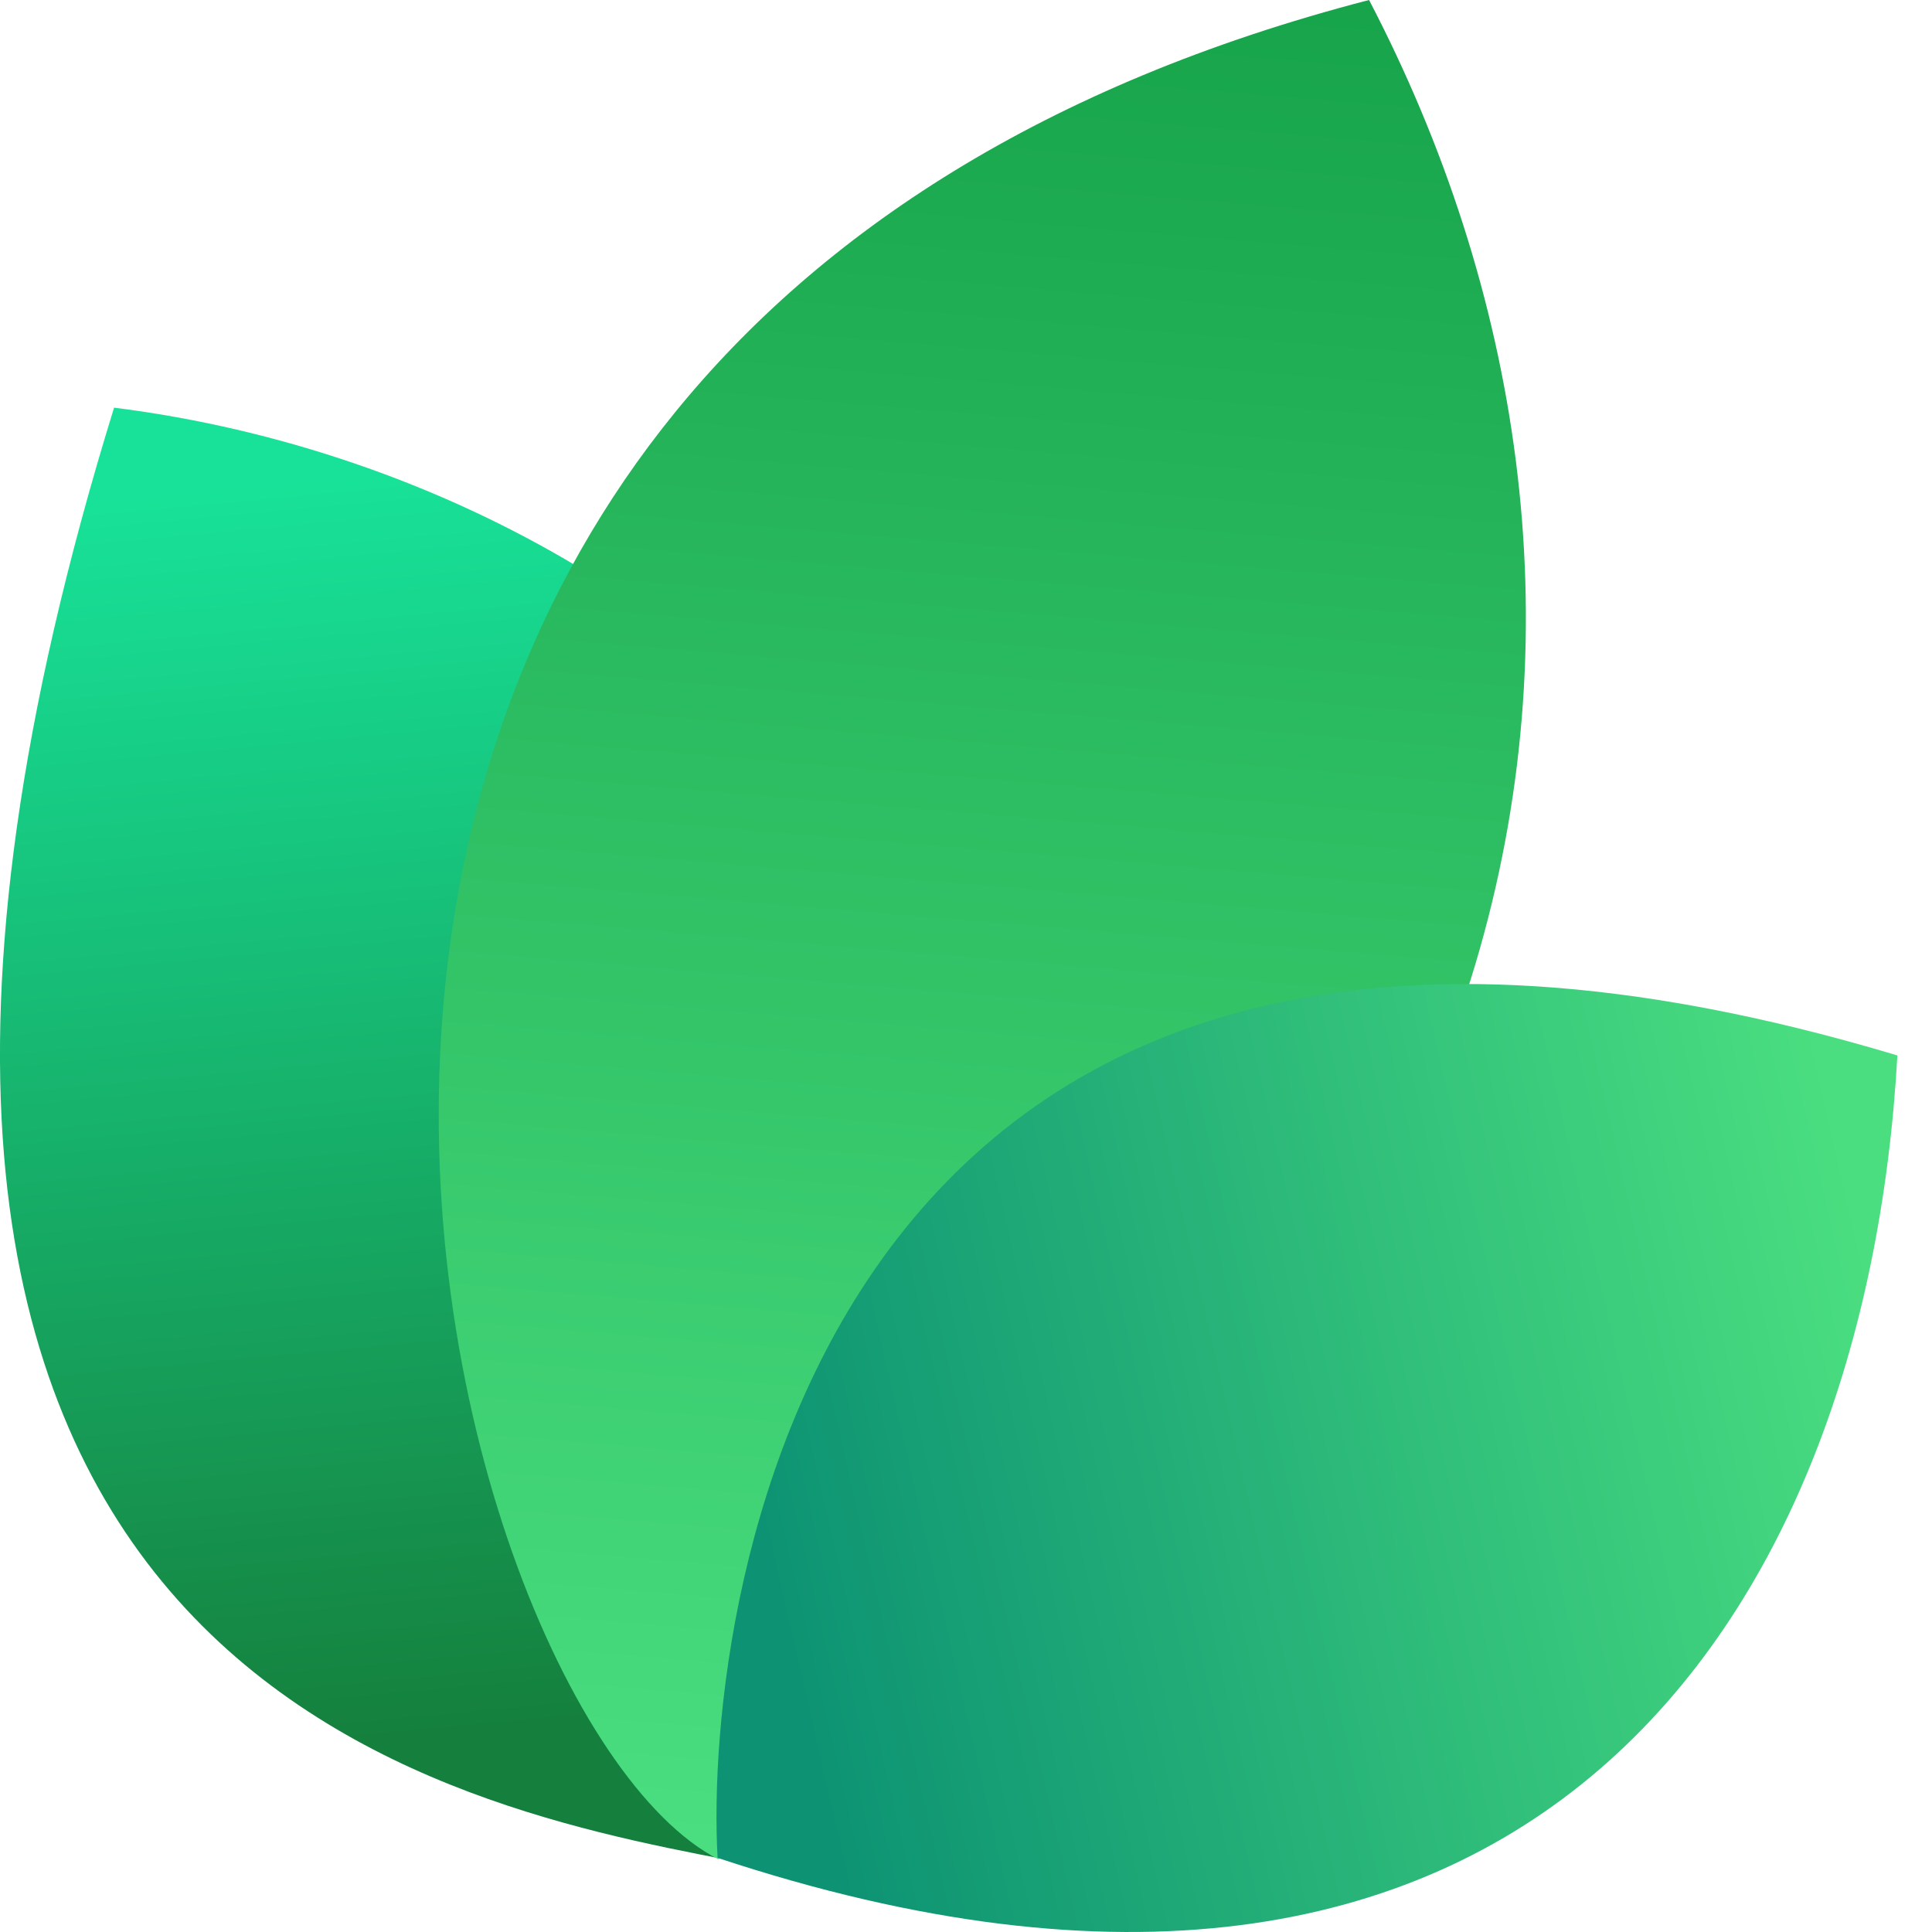
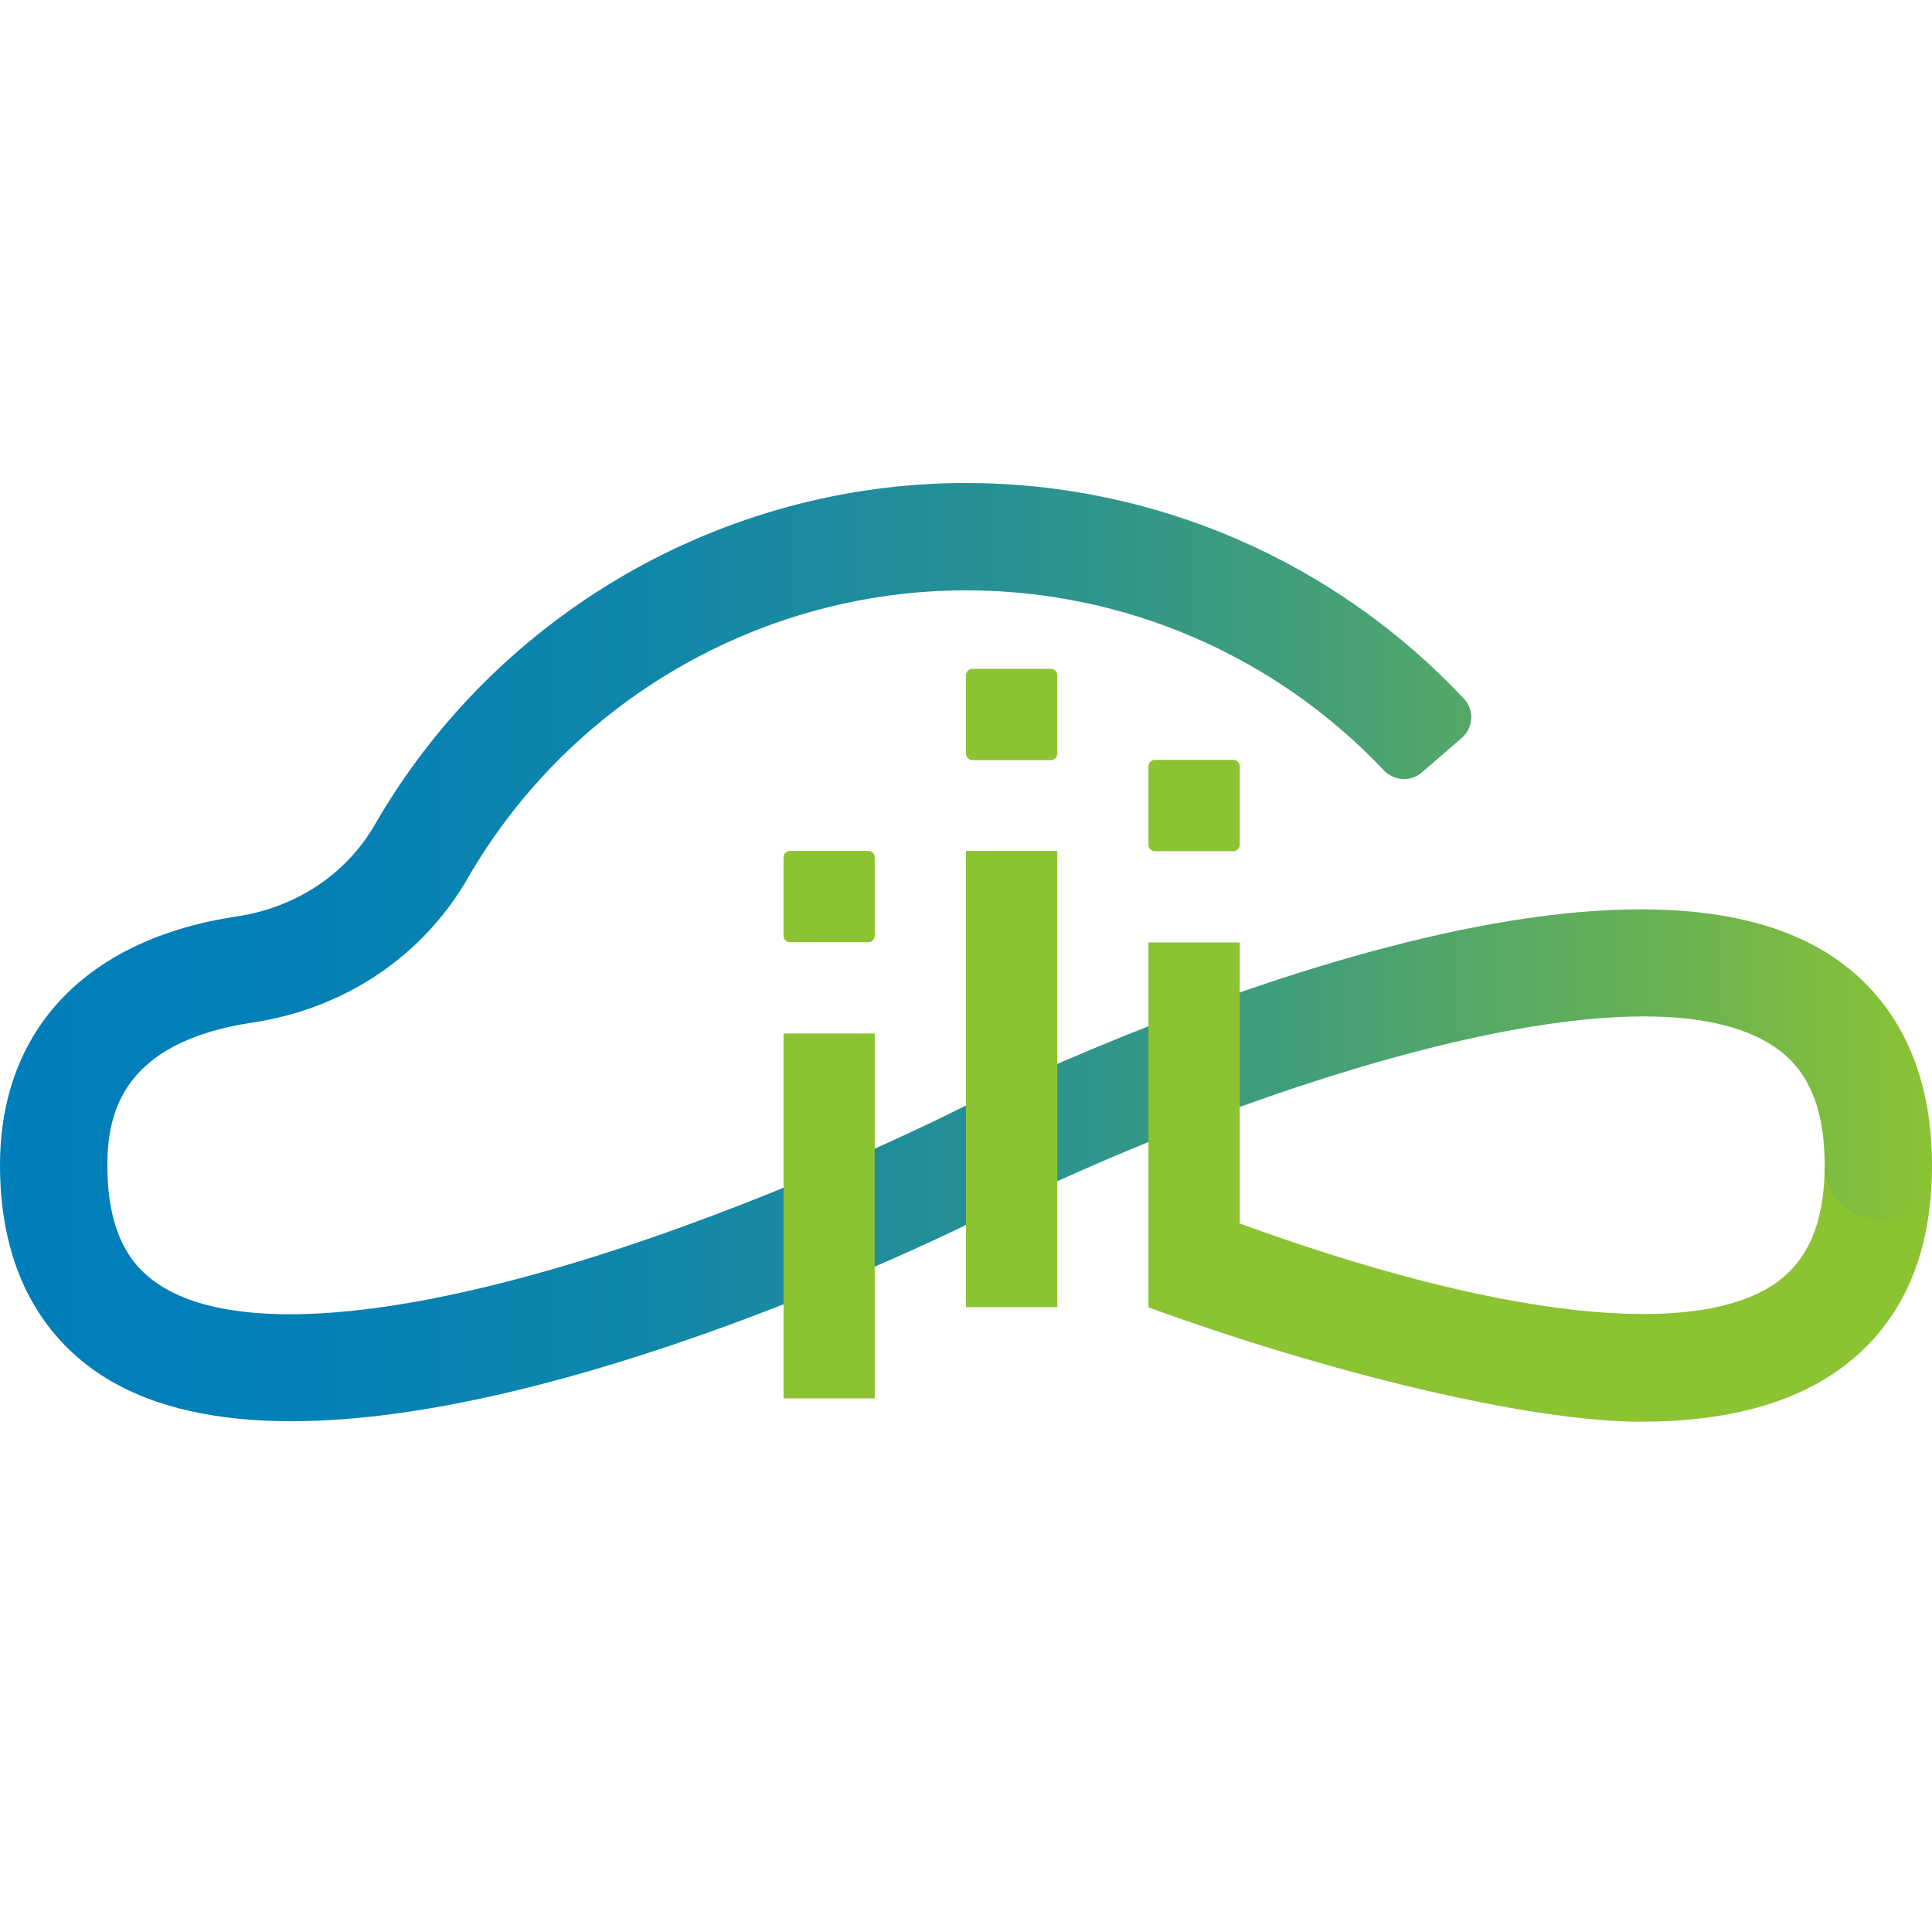
- <svg xmlns="http://www.w3.org/2000/svg" width="24" height="24" viewBox="0 0 24 24" fill="none">
-   <path d="M9.061 23.108C5.268 22.377 -3.391 20.627 1.417 5.064C9.634 6.099 16.973 14.064 9.061 23.108Z" fill="url(#paint0_linear_17557_2021)" />
-   <path d="M8.919 23.094C5.276 21.222 0.784 4.209 17.007 0C20.757 7.193 19.621 16.545 8.919 23.094Z" fill="url(#paint1_linear_17557_2021)" />
-   <path d="M8.914 23.079C8.735 19.882 10.159 9.085 23.57 13.111C23.181 20.123 18.984 26.418 8.914 23.079Z" fill="url(#paint2_linear_17557_2021)" />
+ <svg xmlns="http://www.w3.org/2000/svg" width="16" height="16" viewBox="0 0 16 16" fill="none">
+   <path d="M13.59 11.774C12.65 11.774 10.971 11.36 9.511 10.827L10.266 10.132C12.401 10.911 14.032 11.096 14.704 10.627C14.978 10.435 15.111 10.117 15.111 9.652H16C16 10.417 15.735 10.99 15.213 11.355C14.813 11.634 14.271 11.774 13.59 11.774Z" fill="#8BC333" />
+   <path d="M15.125 7.889C13.127 6.655 8.341 8.983 7.801 9.253C7.781 9.262 6.54 9.879 5.099 10.35C3.306 10.935 1.972 11.044 1.343 10.655C1.148 10.534 0.889 10.299 0.889 9.65C0.889 9.22 1.014 8.629 2.094 8.468C2.852 8.354 3.501 7.92 3.873 7.274C4.722 5.803 6.303 4.889 8 4.889C9.313 4.889 10.561 5.429 11.459 6.378C11.543 6.467 11.681 6.478 11.774 6.398L12.105 6.112C12.201 6.03 12.212 5.882 12.126 5.789C11.059 4.65 9.568 4 8 4C5.987 4 4.111 5.084 3.104 6.83C2.867 7.239 2.452 7.516 1.963 7.589C0.715 7.776 0 8.528 0 9.65C0 10.659 0.476 11.165 0.875 11.411C1.289 11.667 1.822 11.77 2.412 11.77C4.673 11.77 7.771 10.262 8.199 10.048C10.064 9.116 13.467 7.909 14.657 8.645C14.852 8.766 15.111 9.001 15.111 9.65C15.111 9.896 15.31 10.095 15.556 10.095C15.801 10.095 16 9.896 16 9.65C16 8.642 15.524 8.136 15.125 7.889Z" fill="url(#paint0_linear_10593_217109)" />
+   <path d="M8.703 5.539H8.053C8.024 5.539 8 5.563 8 5.592V6.242C8 6.271 8.024 6.295 8.053 6.295H8.703C8.732 6.295 8.756 6.271 8.756 6.242V5.592C8.756 5.563 8.732 5.539 8.703 5.539Z" fill="#8BC333" />
+   <path d="M10.214 6.293H9.564C9.535 6.293 9.511 6.317 9.511 6.346V6.996C9.511 7.025 9.535 7.049 9.564 7.049H10.214C10.243 7.049 10.267 7.025 10.267 6.996V6.346C10.267 6.317 10.243 6.293 10.214 6.293Z" fill="#8BC333" />
+   <path d="M7.191 7.047H6.542C6.512 7.047 6.489 7.071 6.489 7.1V7.75C6.489 7.779 6.512 7.803 6.542 7.803H7.191C7.221 7.803 7.244 7.779 7.244 7.75V7.1C7.244 7.071 7.221 7.047 7.191 7.047Z" fill="#8BC333" />
+   <path d="M10.267 7.805H9.511V10.827H10.267V7.805Z" fill="#8BC333" />
+   <path d="M8.756 7.047H8V10.825H8.756V7.047Z" fill="#8BC333" />
+   <path d="M7.244 8.559H6.489V11.581H7.244V8.559Z" fill="#8BC333" />
  <defs>
-     <linearGradient id="paint0_linear_17557_2021" x1="3.776" y1="5.916" x2="5.232" y2="21.559" gradientUnits="userSpaceOnUse">
-       <stop stop-color="#18E299" />
-       <stop offset="1" stop-color="#15803D" />
-     </linearGradient>
-     <linearGradient id="paint1_linear_17557_2021" x1="12.171" y1="-0.718" x2="10.19" y2="22.983" gradientUnits="userSpaceOnUse">
-       <stop stop-color="#16A34A" />
-       <stop offset="1" stop-color="#4ADE80" />
-     </linearGradient>
-     <linearGradient id="paint2_linear_17557_2021" x1="23.133" y1="15.353" x2="9.338" y2="18.52" gradientUnits="userSpaceOnUse">
-       <stop stop-color="#4ADE80" />
-       <stop offset="1" stop-color="#0D9373" />
+     <linearGradient id="paint0_linear_10593_217109" x1="0" y1="7.886" x2="16" y2="7.886" gradientUnits="userSpaceOnUse">
+       <stop stop-color="#007EBB" />
+       <stop offset="0.16" stop-color="#0480B6" />
+       <stop offset="0.33" stop-color="#1086AA" />
+       <stop offset="0.51" stop-color="#269095" />
+       <stop offset="0.68" stop-color="#439F78" />
+       <stop offset="0.86" stop-color="#69B253" />
+       <stop offset="1" stop-color="#8BC333" />
    </linearGradient>
  </defs>
</svg>
